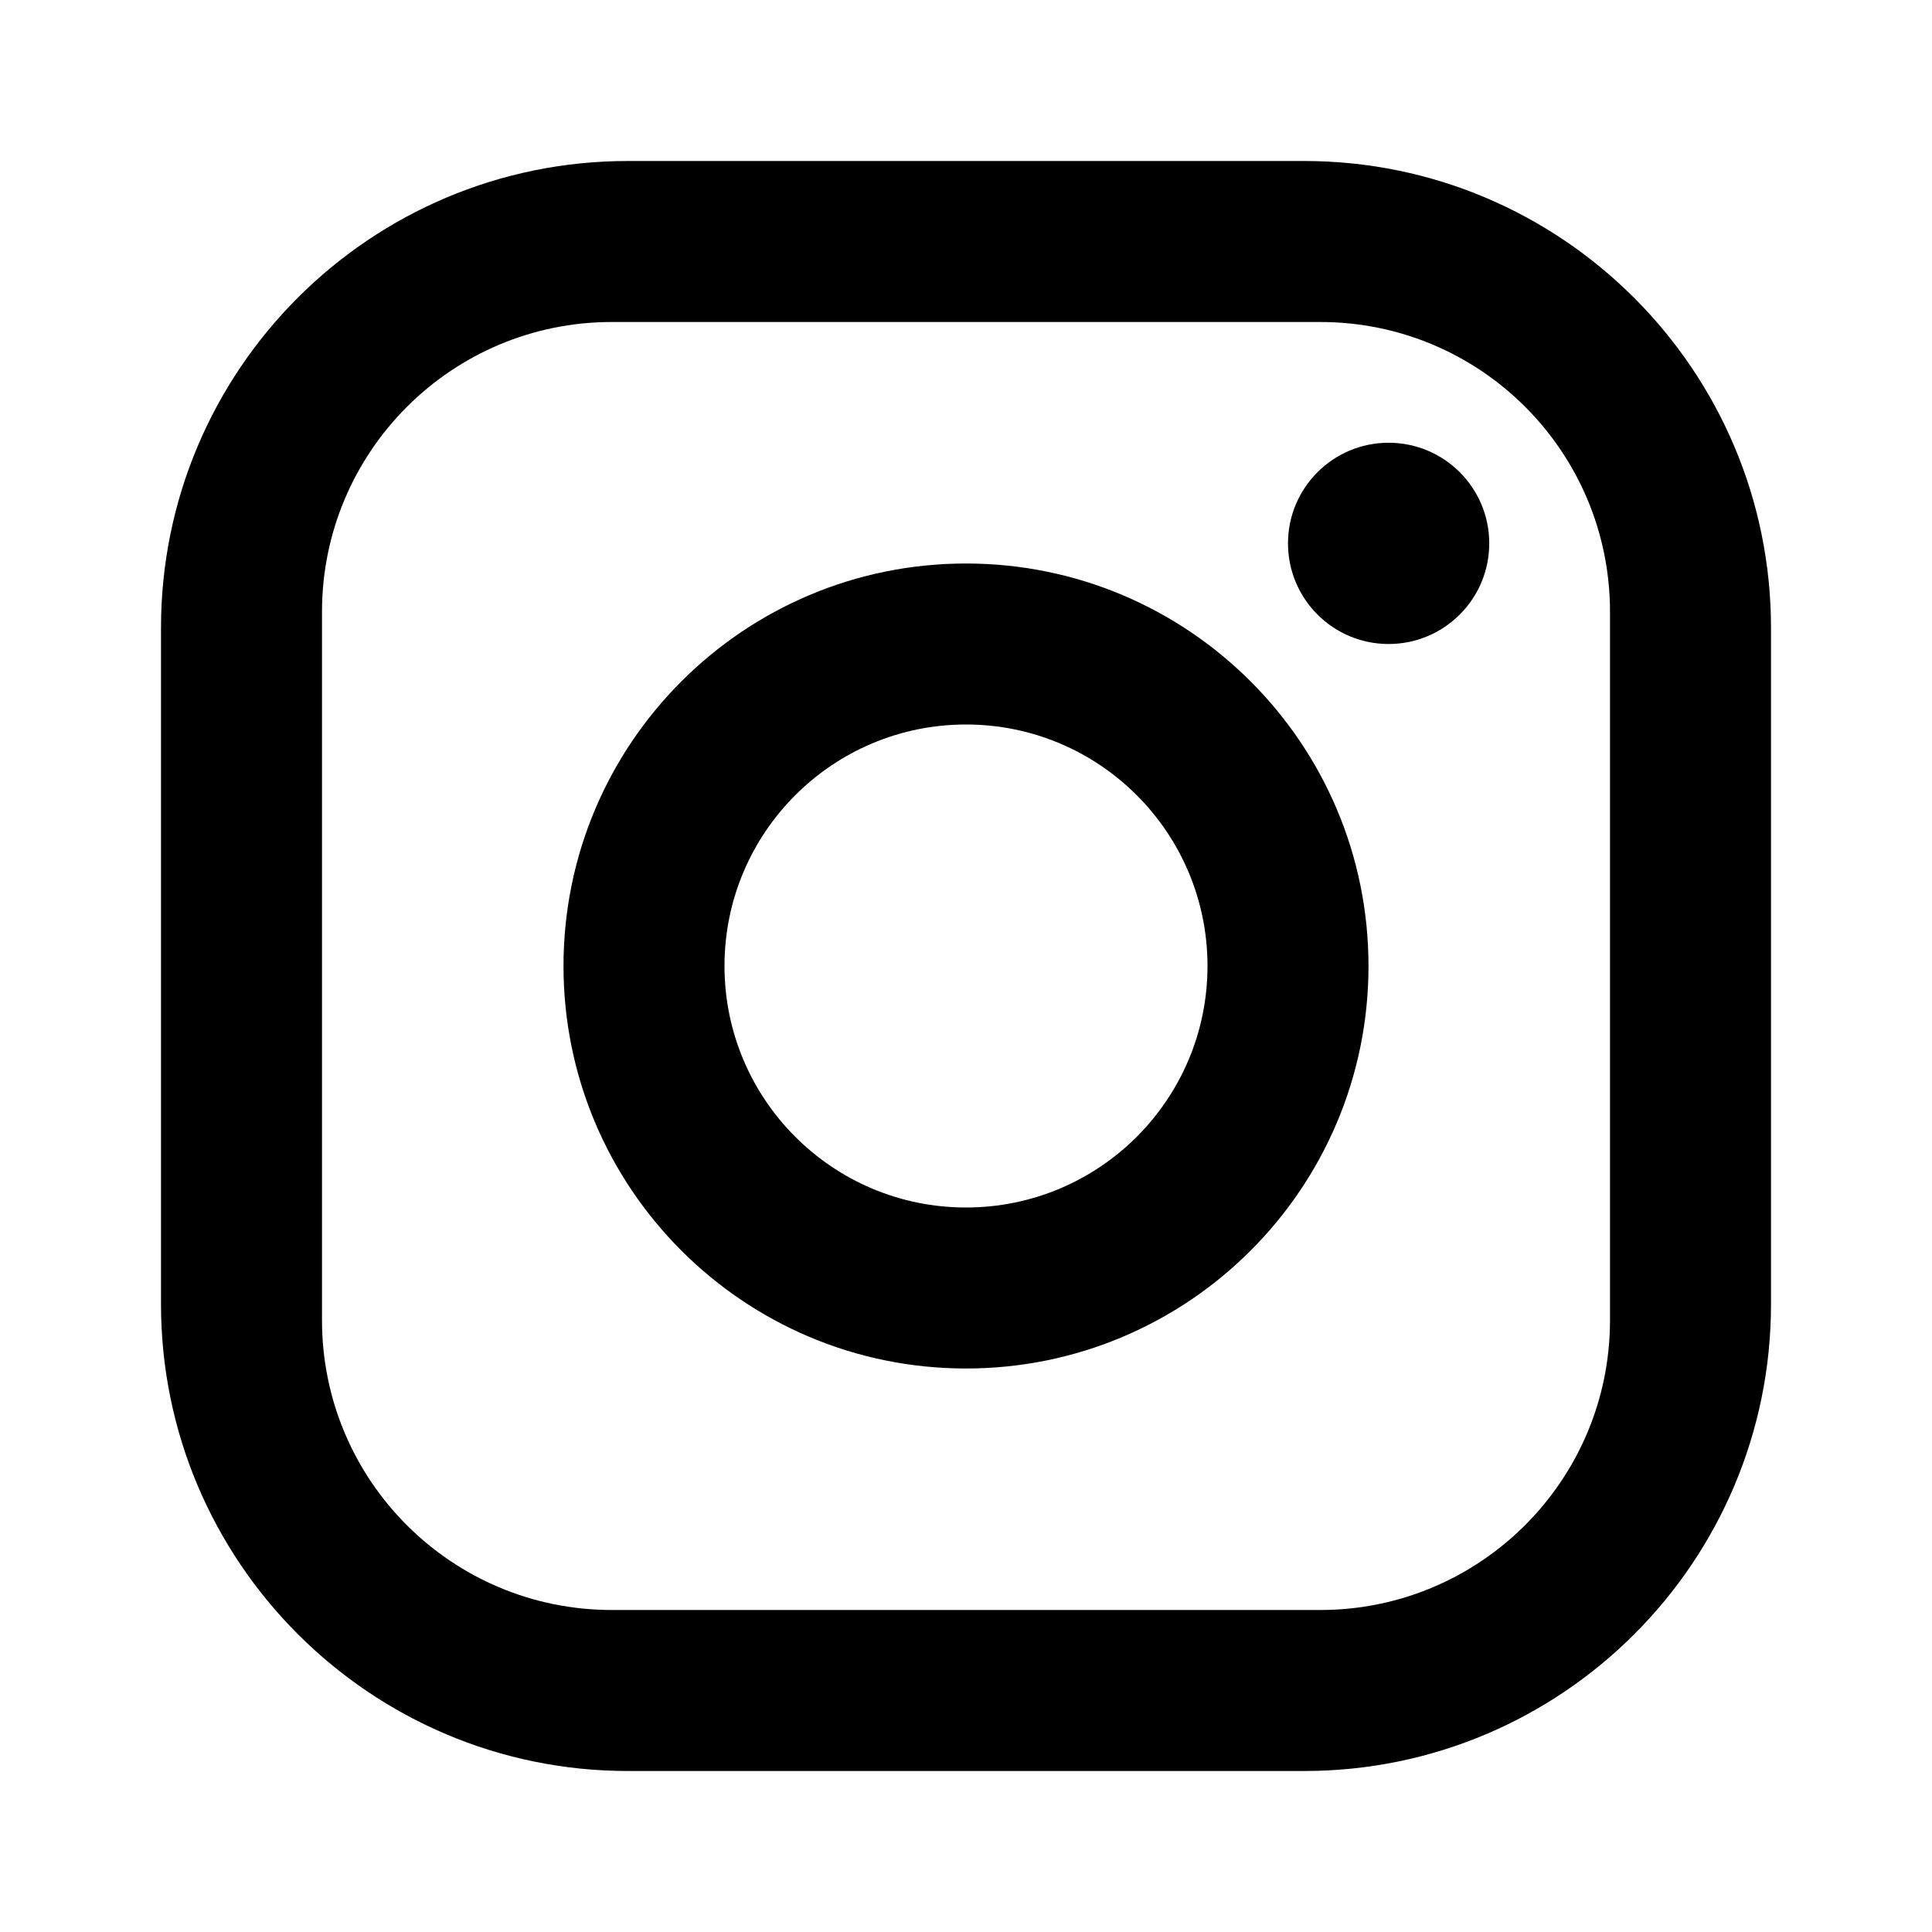
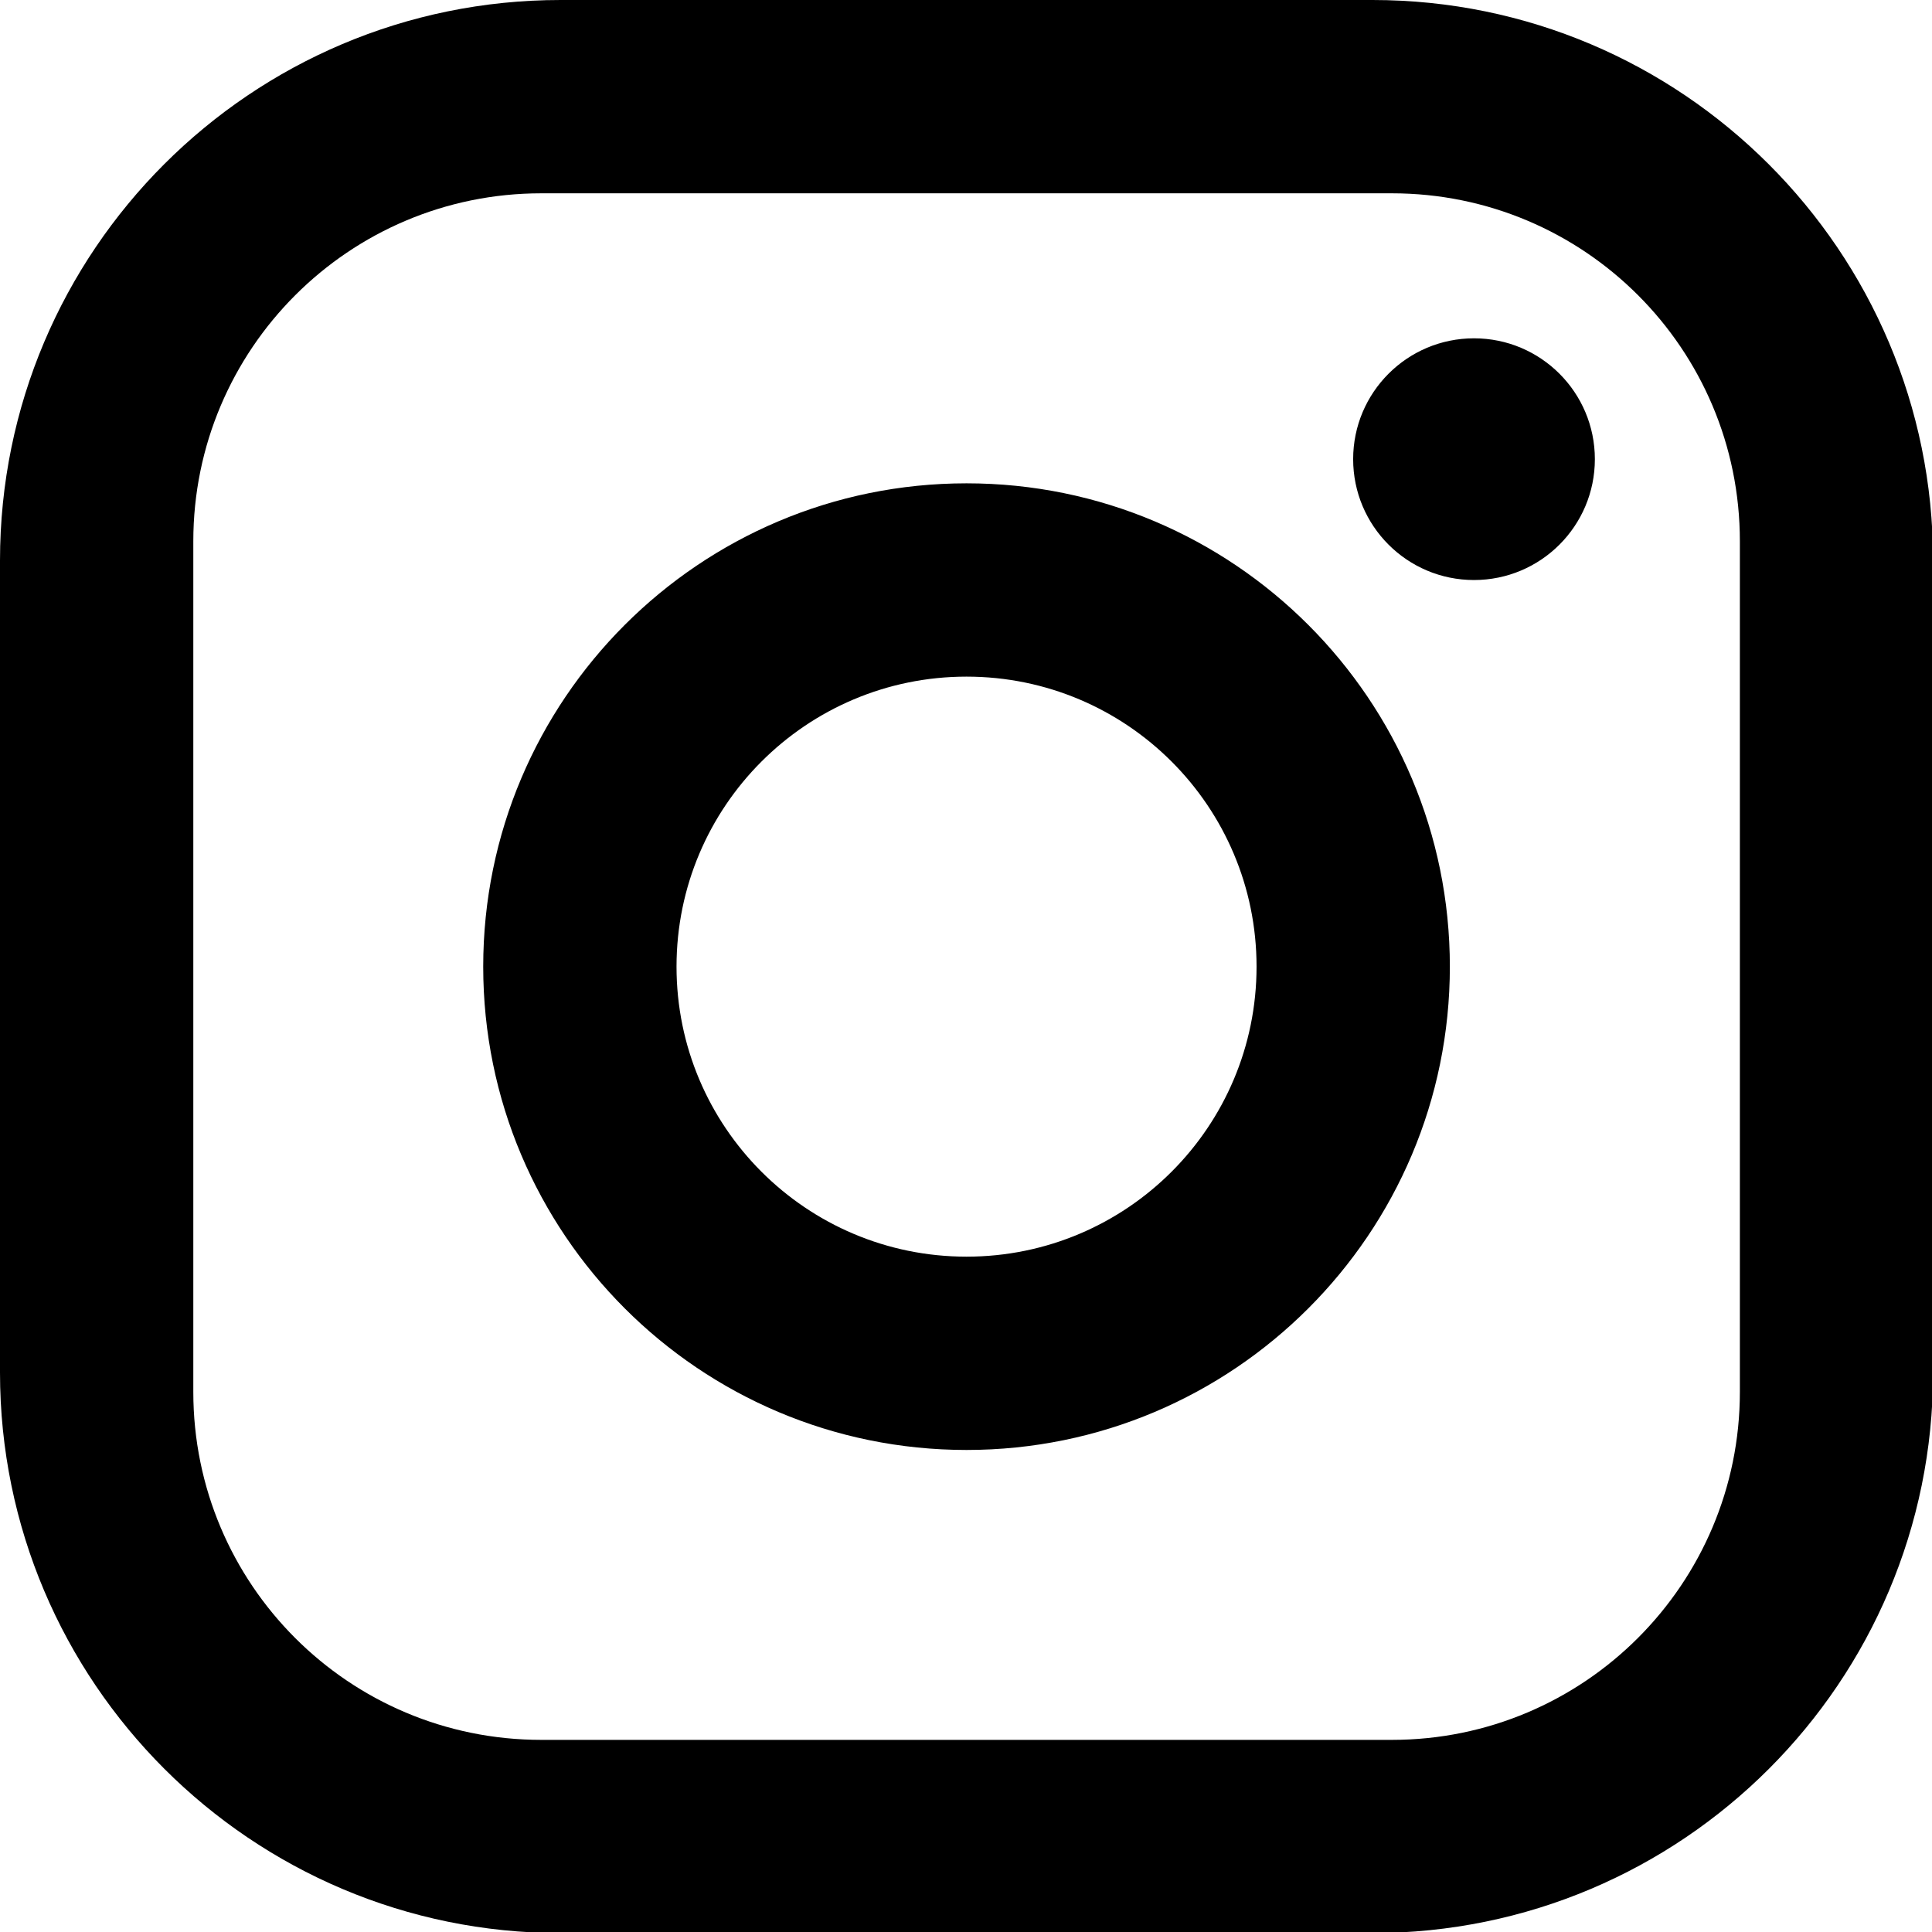
- <svg style="width:24px;height:24px" viewBox="0 0 24 24">
-   <path fill="#000000" d="M7.8,2H16.2C19.4,2 22,4.6 22,7.8V16.2A5.8,5.8 0 0,1 16.2,22H7.8C4.6,22 2,19.4 2,16.2V7.8A5.8,5.8 0 0,1 7.8,2M7.6,4A3.6,3.6 0 0,0 4,7.6V16.4C4,18.39 5.61,20 7.6,20H16.4A3.6,3.6 0 0,0 20,16.4V7.6C20,5.61 18.39,4 16.4,4H7.6M17.25,5.5A1.25,1.25 0 0,1 18.5,6.75A1.25,1.25 0 0,1 17.25,8A1.25,1.25 0 0,1 16,6.75A1.25,1.25 0 0,1 17.25,5.5M12,7A5,5 0 0,1 17,12A5,5 0 0,1 12,17A5,5 0 0,1 7,12A5,5 0 0,1 12,7M12,9A3,3 0 0,0 9,12A3,3 0 0,0 12,15A3,3 0 0,0 15,12A3,3 0 0,0 12,9Z" />
+ <svg xmlns="http://www.w3.org/2000/svg" width="18" height="18">
+   <g>
+     <rect fill="none" id="canvas_background" height="20" width="20" y="-1" x="-1" />
+   </g>
+   <g>
+     <path stroke="null" id="svg_1" d="m5.223,0l7.564,0c2.882,0 5.223,2.341 5.223,5.223l0,7.564a5.223,5.223 0 0 1 -5.223,5.223l-7.564,0c-2.882,0 -5.223,-2.341 -5.223,-5.223l0,-7.564a5.223,5.223 0 0 1 5.223,-5.223m-0.18,1.801a3.242,3.242 0 0 0 -3.242,3.242l0,7.925c0,1.792 1.45,3.242 3.242,3.242l7.925,0a3.242,3.242 0 0 0 3.242,-3.242l0,-7.925c0,-1.792 -1.45,-3.242 -3.242,-3.242l-7.925,0m8.69,1.351a1.126,1.126 0 0 1 1.126,1.126a1.126,1.126 0 0 1 -1.126,1.126a1.126,1.126 0 0 1 -1.126,-1.126a1.126,1.126 0 0 1 1.126,-1.126m-4.728,1.351a4.503,4.503 0 0 1 4.503,4.503a4.503,4.503 0 0 1 -4.503,4.503a4.503,4.503 0 0 1 -4.503,-4.503a4.503,4.503 0 0 1 4.503,-4.503m0,1.801a2.702,2.702 0 0 0 -2.702,2.702a2.702,2.702 0 0 0 2.702,2.702a2.702,2.702 0 0 0 2.702,-2.702a2.702,2.702 0 0 0 -2.702,-2.702z" />
+   </g>
</svg>
